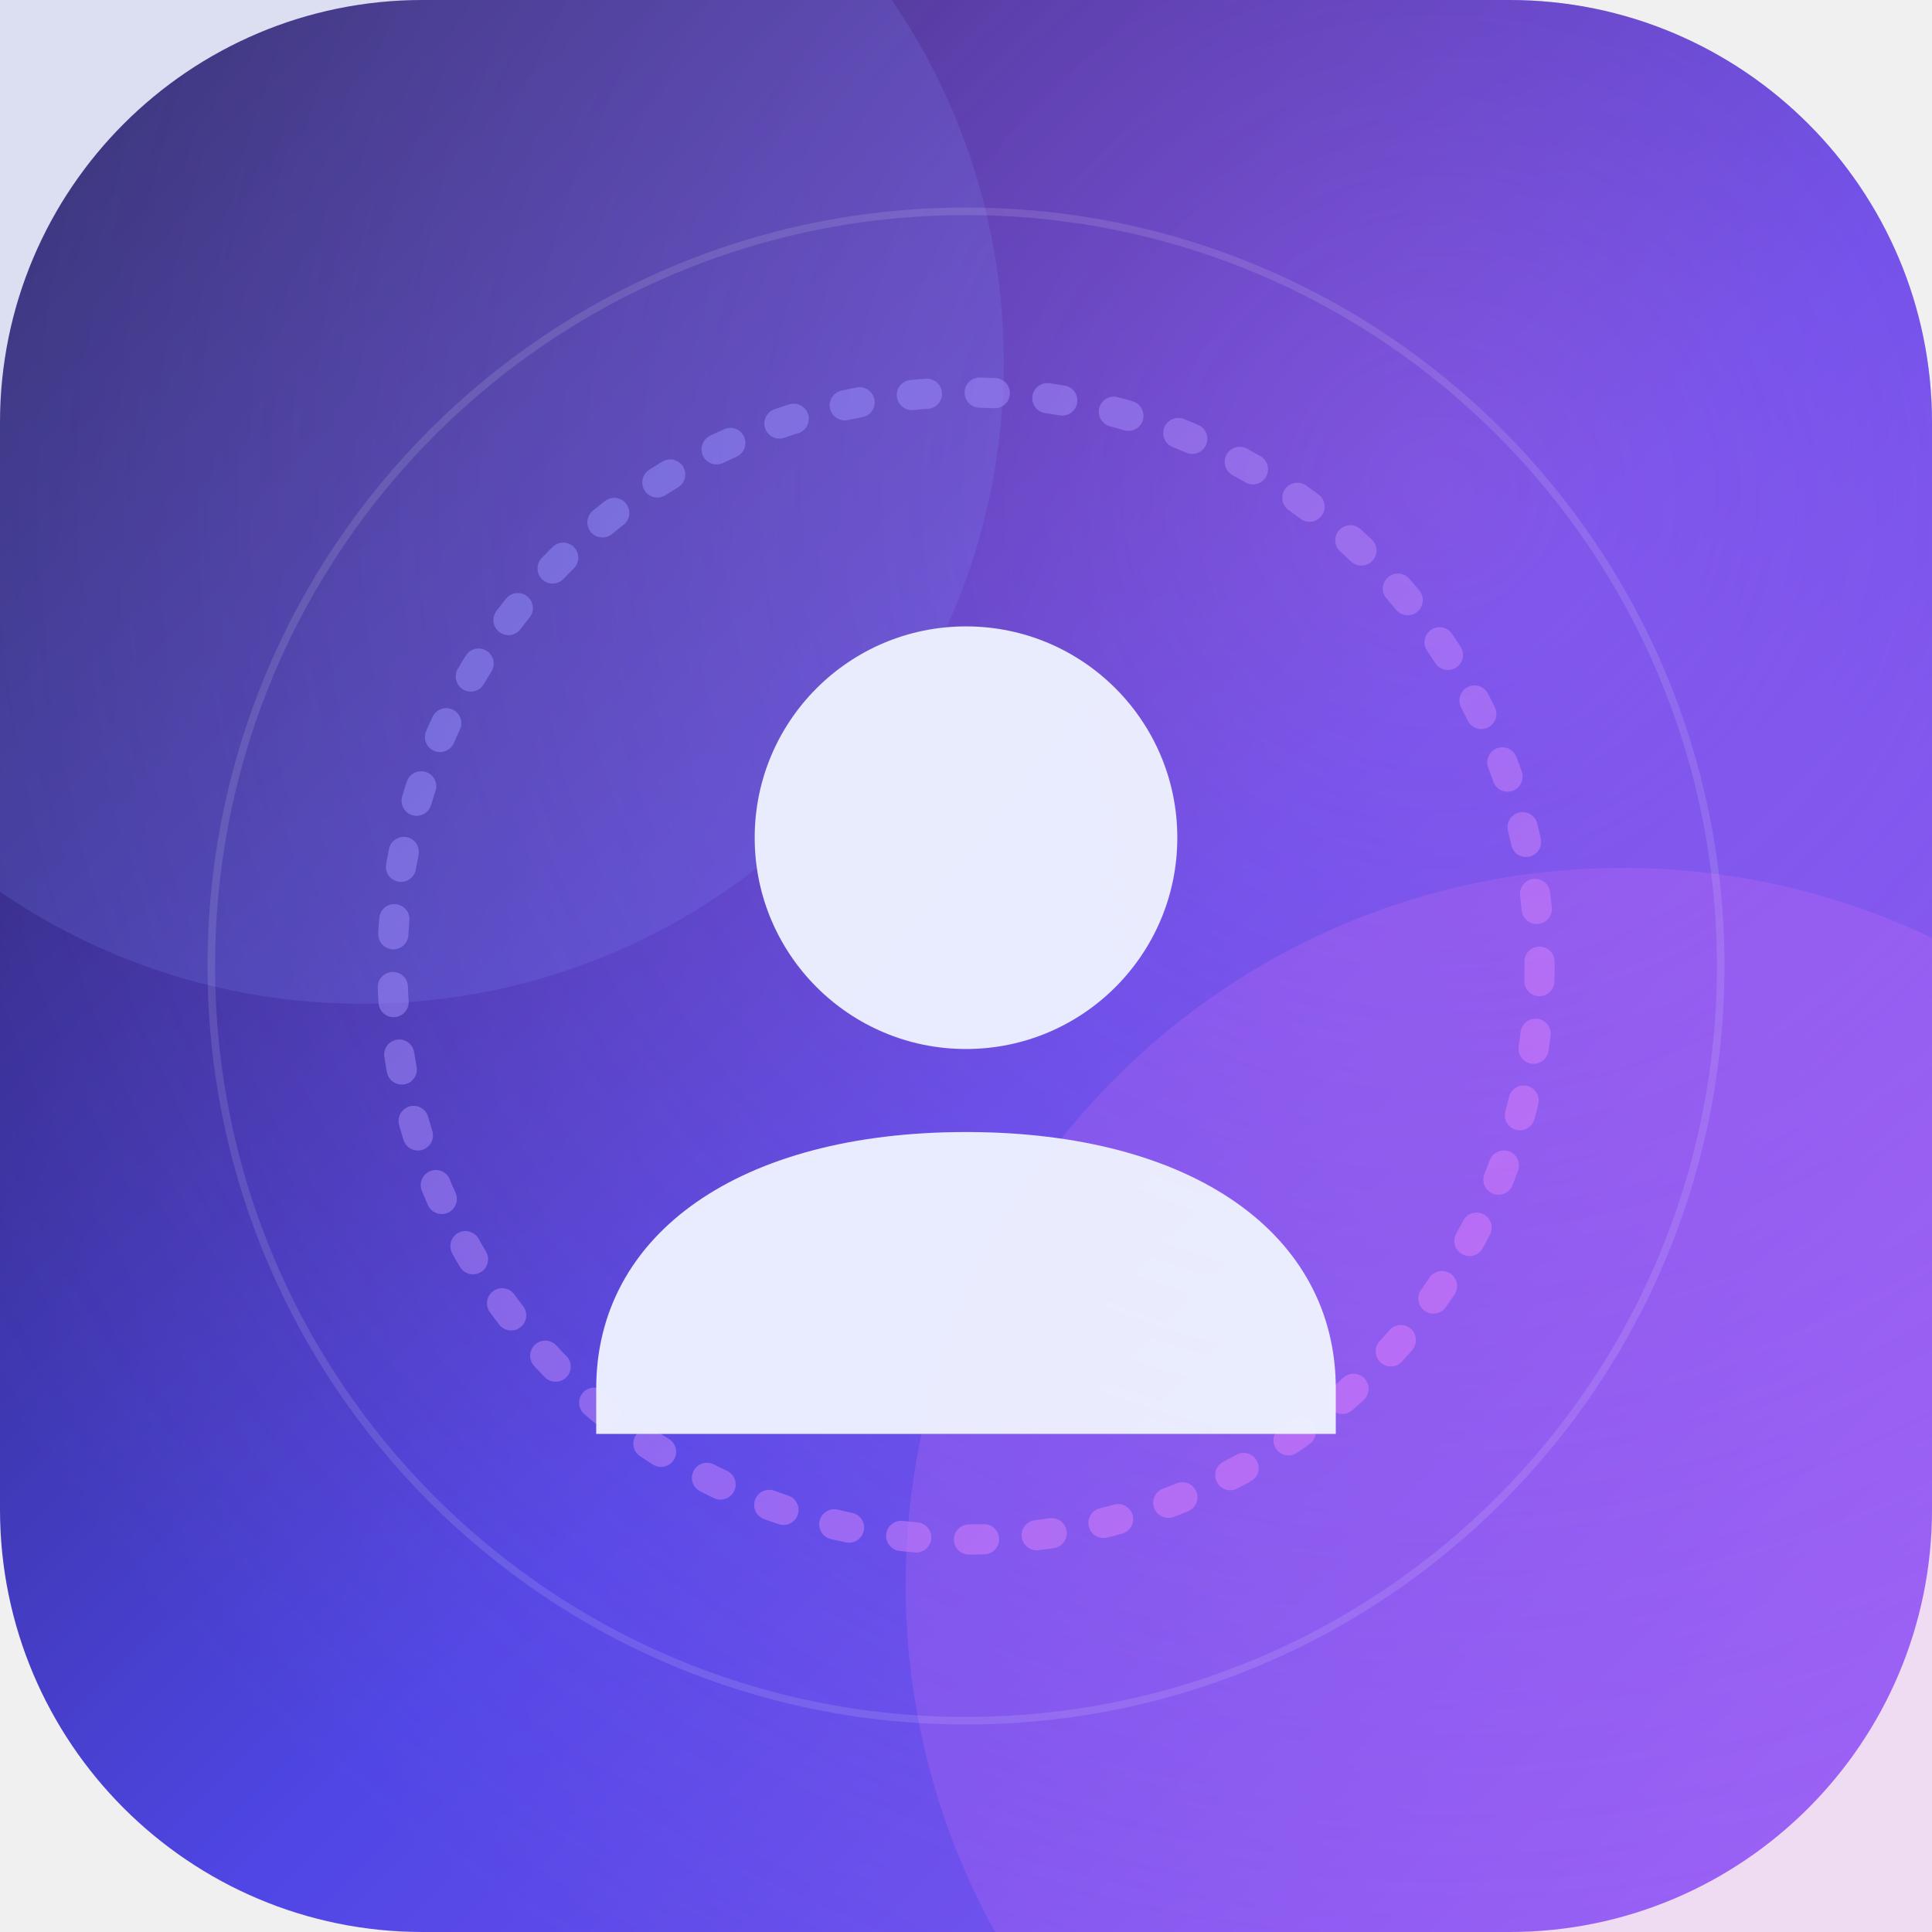
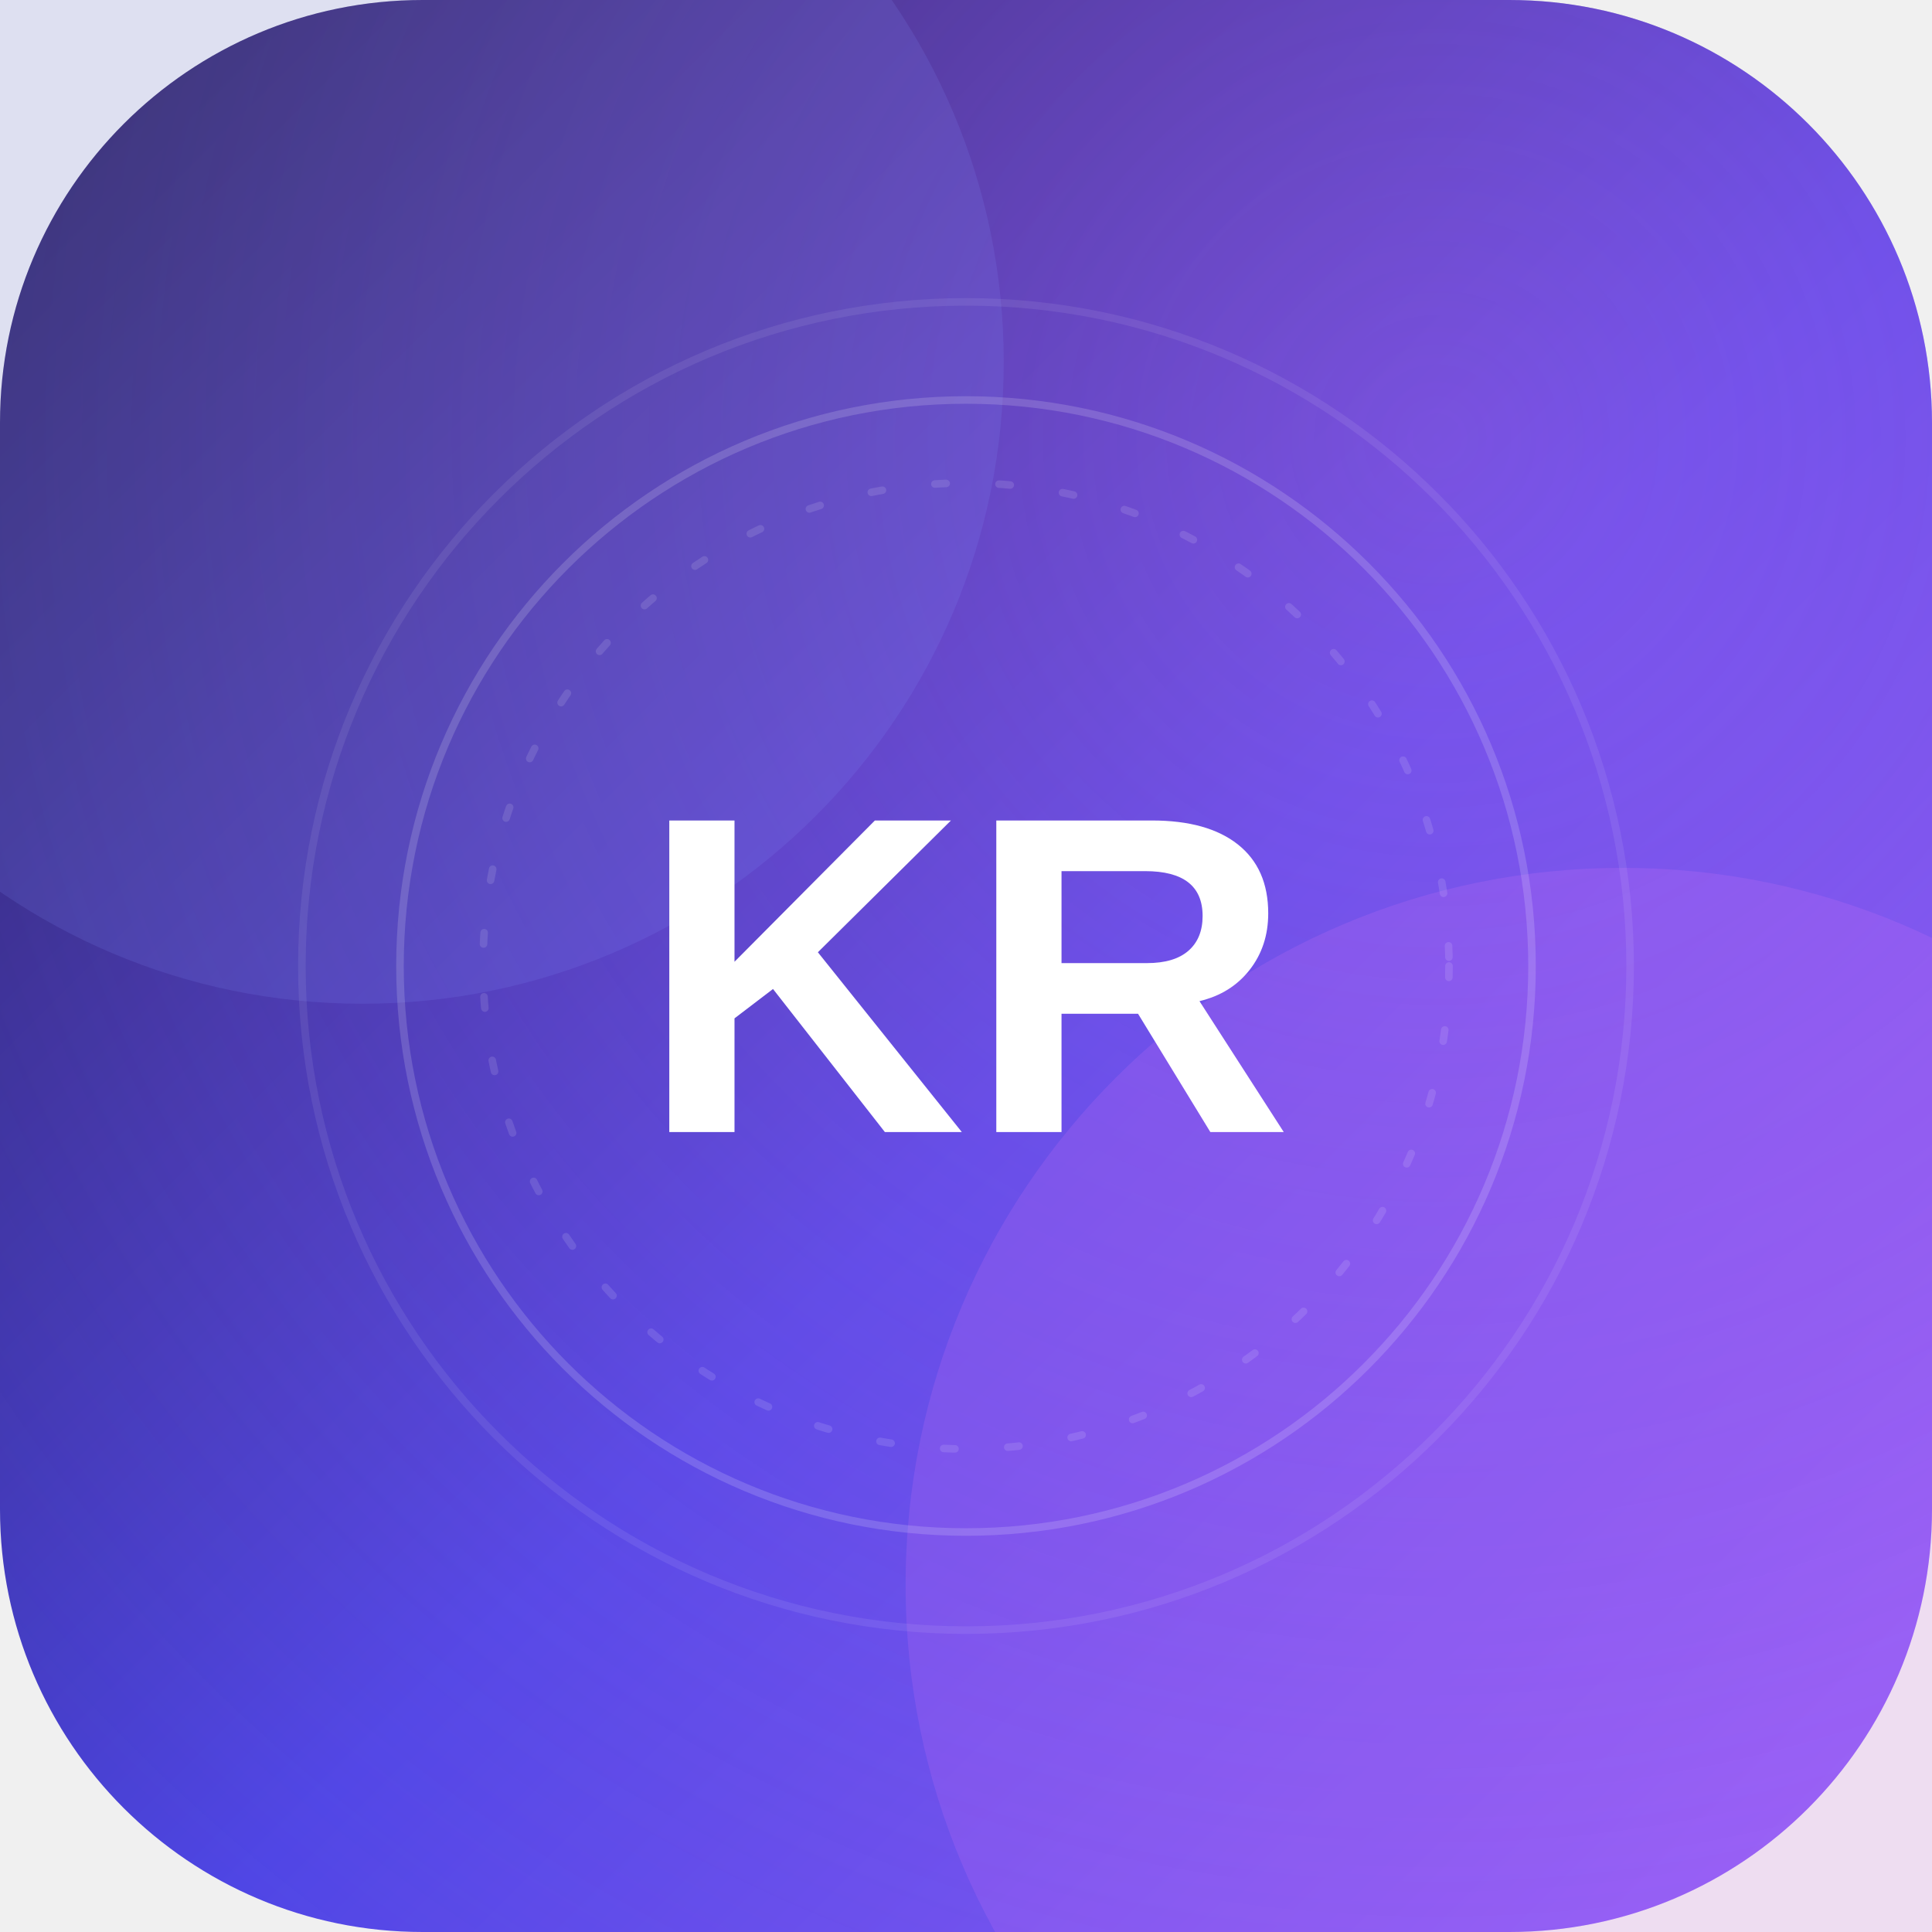
<svg xmlns="http://www.w3.org/2000/svg" width="512" height="512" viewBox="0 0 512 512" fill="none">
  <defs>
    <linearGradient id="bg" x1="0" y1="0" x2="1" y2="1">
      <stop offset="0%" stop-color="#1e1b4b" />
      <stop offset="55%" stop-color="#4f46e5" />
      <stop offset="100%" stop-color="#8b5cf6" />
    </linearGradient>
-     <linearGradient id="ring" x1="0" y1="0" x2="1" y2="1">
-       <stop offset="0%" stop-color="#818cf8" />
-       <stop offset="100%" stop-color="#e879f9" />
-     </linearGradient>
-     <radialGradient id="glow" cx="0" cy="0" r="1" gradientTransform="translate(0.75 0.25) rotate(135) scale(0.9)" gradientUnits="objectBoundingBox">
-       <stop offset="0%" stop-color="#e879f9" stop-opacity="0.35" />
+     <radialGradient id="glow" cx="0" cy="0" r="1" gradientTransform="translate(0.75 0.22) rotate(135) scale(1)" gradientUnits="objectBoundingBox">
+       <stop offset="0%" stop-color="#e879f9" stop-opacity="0.3" />
      <stop offset="100%" stop-color="#e879f9" stop-opacity="0" />
    </radialGradient>
  </defs>
  <rect width="512" height="512" rx="112" fill="url(#bg)" />
  <rect width="512" height="512" rx="112" fill="url(#glow)" />
-   <g opacity="0.18">
+   <g opacity="0.16">
    <circle cx="96" cy="96" r="170" fill="#818cf8" />
    <circle cx="430" cy="420" r="190" fill="#e879f9" />
  </g>
-   <circle cx="256" cy="256" r="152" fill="none" stroke="url(#ring)" stroke-width="8" opacity="0.55" stroke-dasharray="4 14" stroke-linecap="round" />
-   <circle cx="256" cy="222" r="56" fill="#eef2ff" opacity="0.96" />
-   <path d="M256 300c-60 0-98 27-98 68v12h196v-12c0-41-38-68-98-68z" fill="#eef2ff" opacity="0.96" />
-   <circle cx="256" cy="256" r="200" fill="none" stroke="#ffffff" stroke-opacity="0.12" stroke-width="2" />
+   <circle cx="256" cy="256" r="150" fill="none" stroke="#ffffff" stroke-opacity="0.16" stroke-width="2" />
+   <circle cx="256" cy="256" r="128" fill="none" stroke="#ffffff" stroke-opacity="0.12" stroke-width="2" stroke-dasharray="3 14" stroke-linecap="round" />
+   <circle cx="256" cy="256" r="176" fill="none" stroke="#ffffff" stroke-opacity="0.08" stroke-width="2" />
+   <text x="256" y="300" font-family="Sora, Arial, sans-serif" font-size="120" font-weight="700" fill="#ffffff" text-anchor="middle">KR</text>
</svg>
